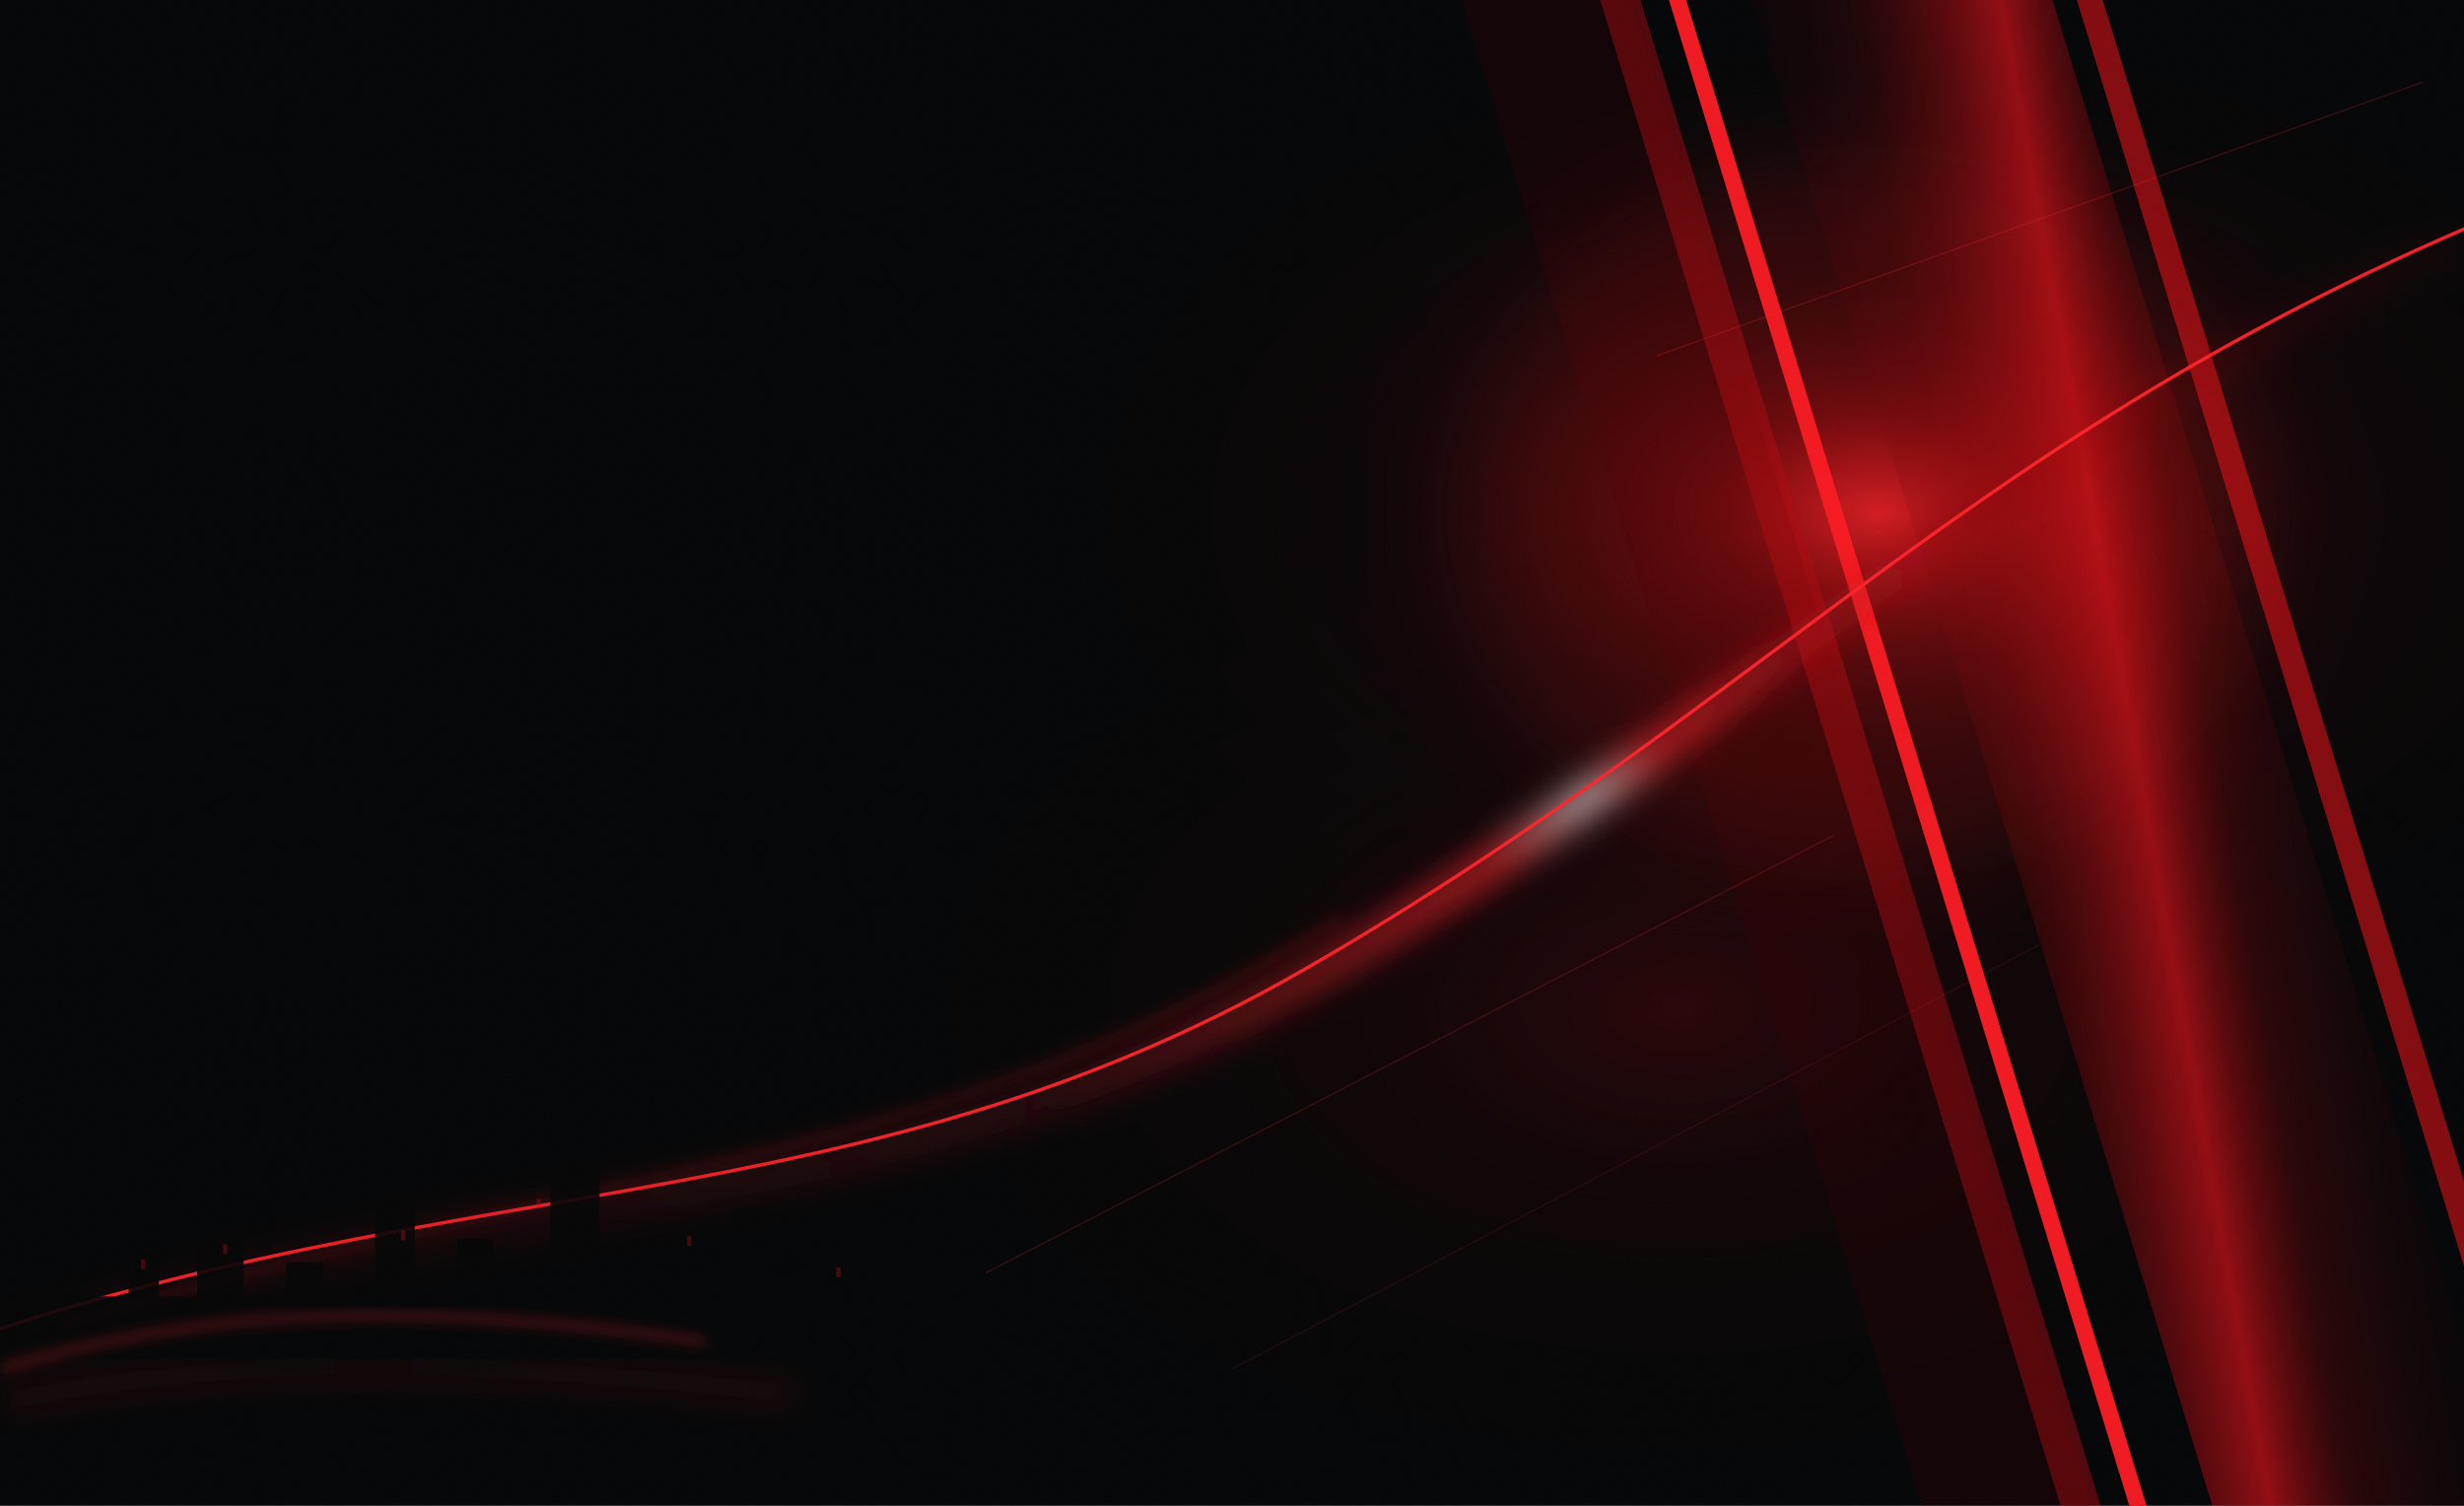
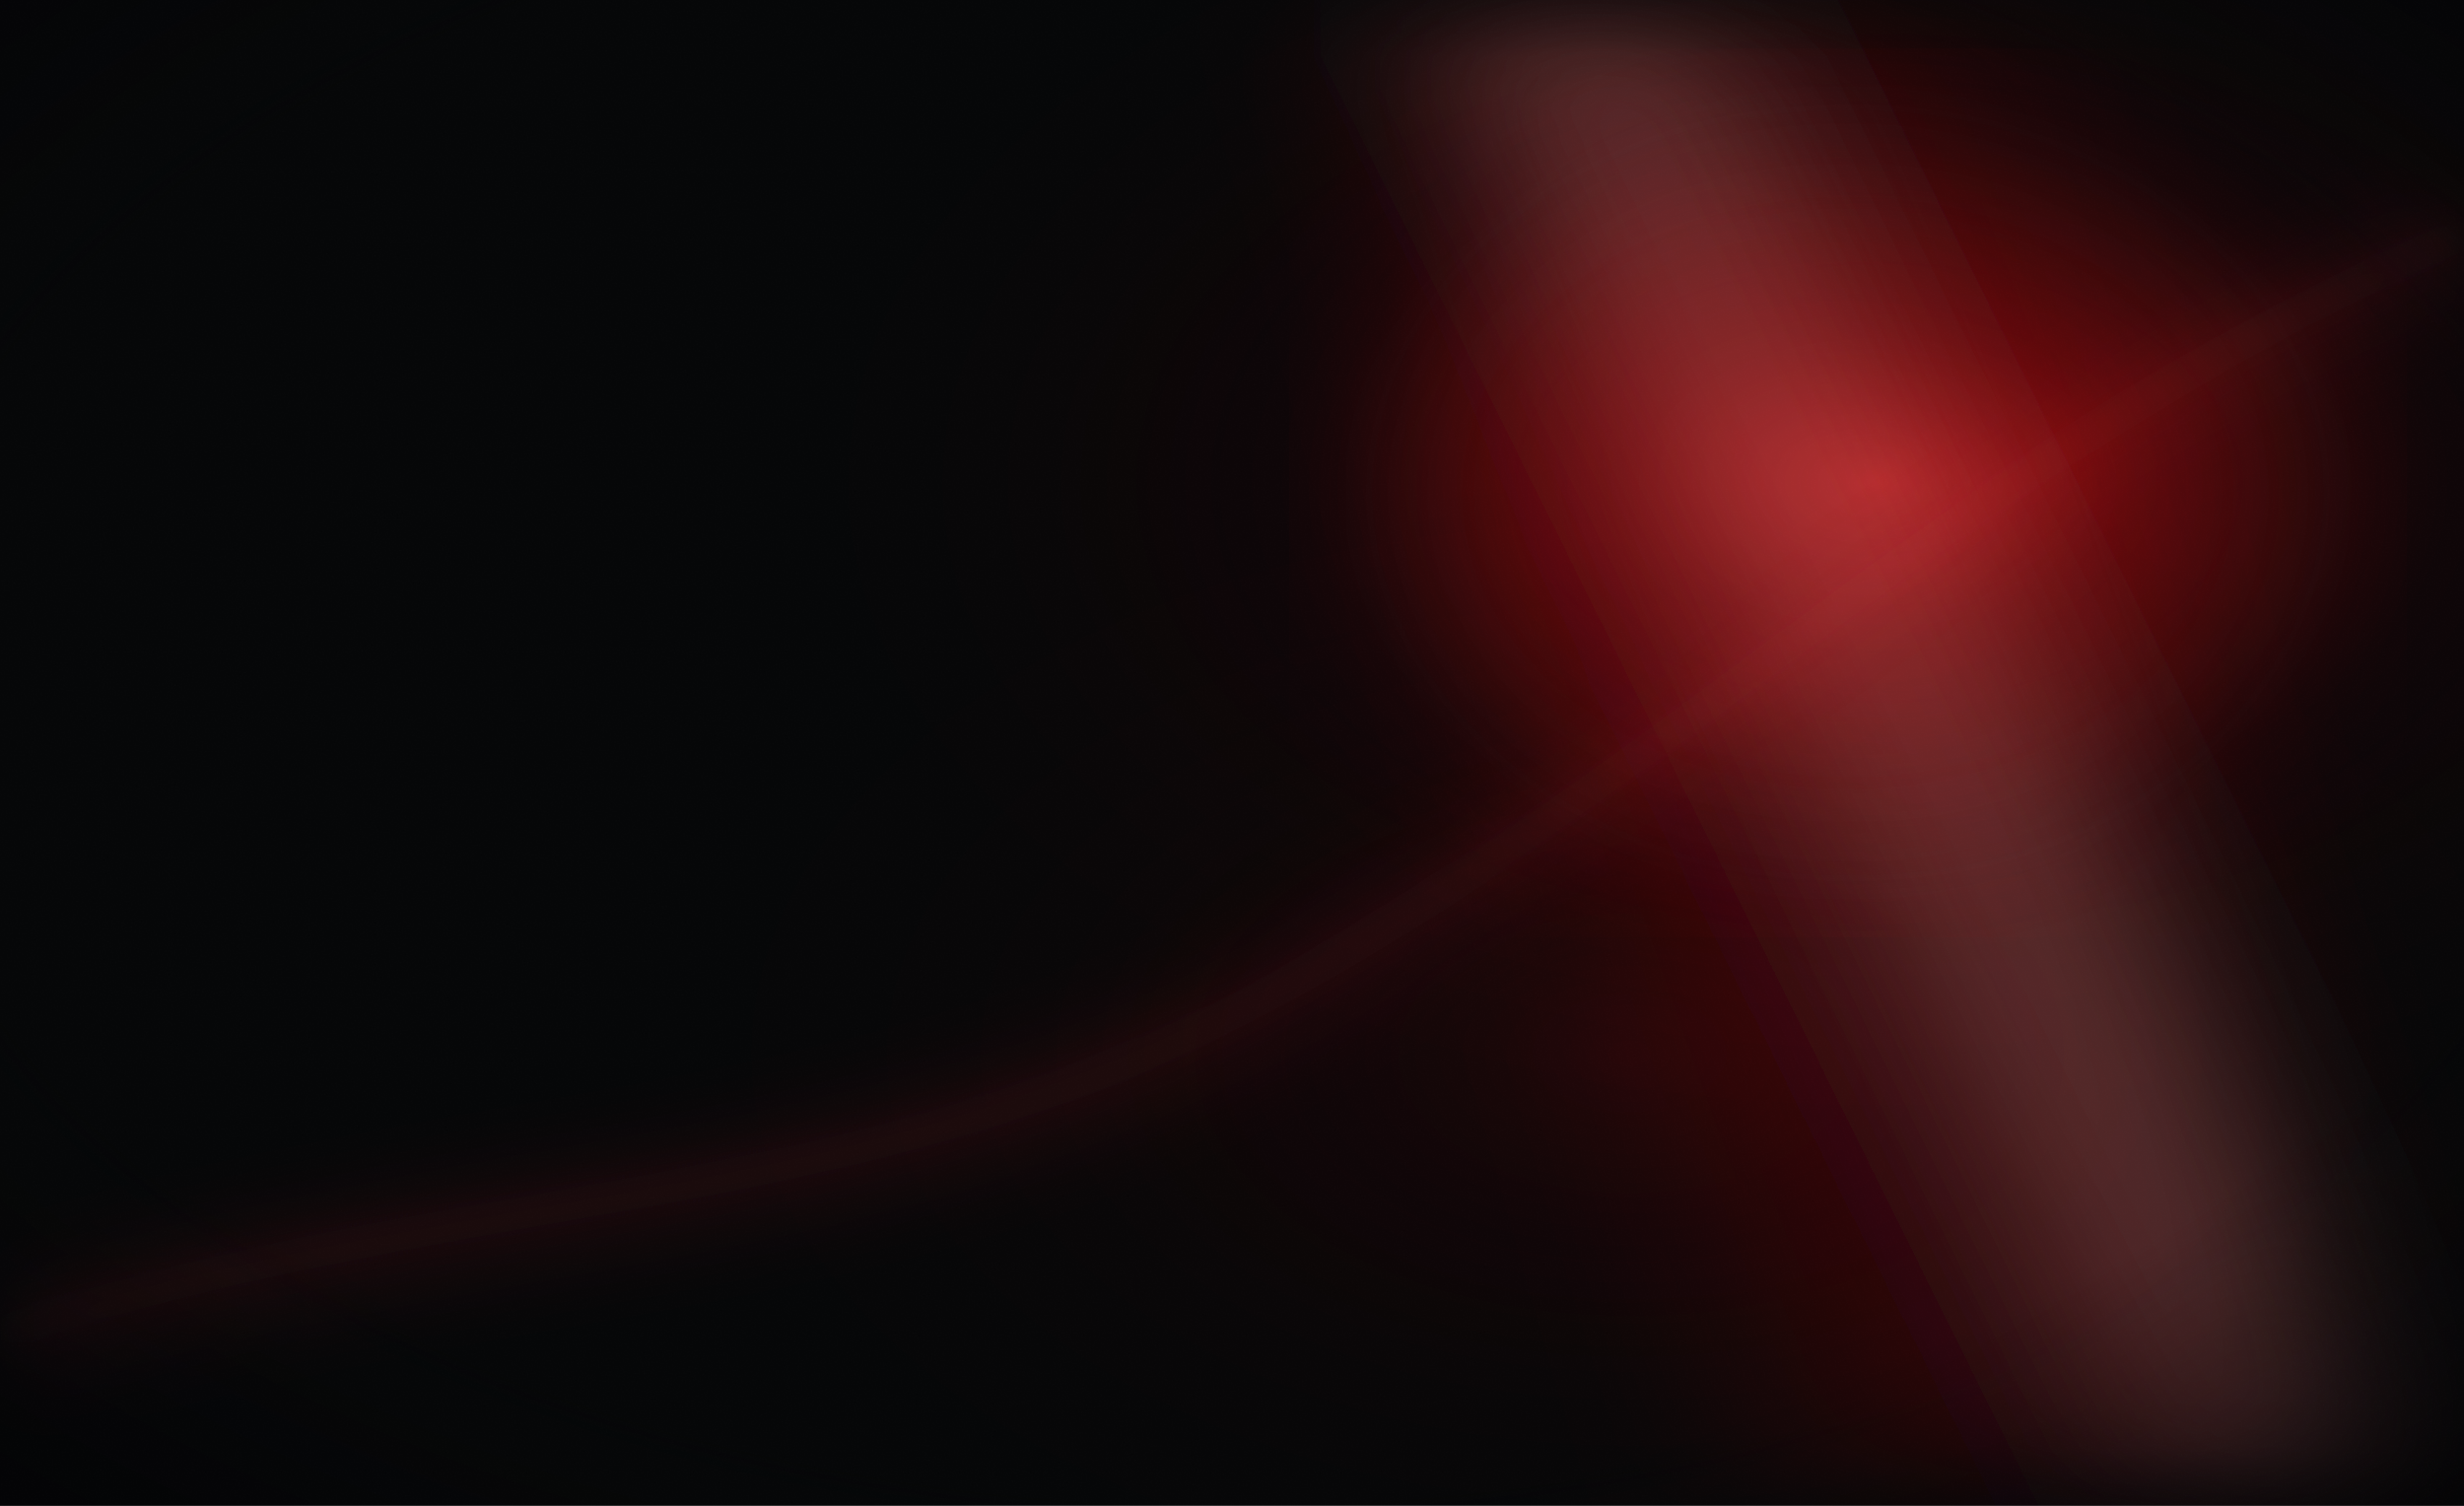
<svg xmlns="http://www.w3.org/2000/svg" viewBox="0 0 1800 1100" preserveAspectRatio="xMidYMid slice">
  <defs>
-     <radialGradient id="halo" cx="76%" cy="34%" r="34%">
-       <stop offset="0" stop-color="#ff242b" stop-opacity=".82" />
-       <stop offset=".2" stop-color="#d20b12" stop-opacity=".42" />
-       <stop offset=".48" stop-color="#650006" stop-opacity=".14" />
+     <radialGradient id="halo" cx="76%" cy="32%" r="46%">
+       <stop offset="0" stop-color="#ff272d" stop-opacity=".58" />
+       <stop offset=".22" stop-color="#c8090f" stop-opacity=".32" />
+       <stop offset=".5" stop-color="#560005" stop-opacity=".12" />
      <stop offset="1" stop-color="#050607" stop-opacity="0" />
    </radialGradient>
-     <radialGradient id="shoulder" cx="68%" cy="67%" r="34%">
-       <stop offset="0" stop-color="#b8080e" stop-opacity=".20" />
-       <stop offset=".55" stop-color="#430003" stop-opacity=".07" />
+     <radialGradient id="shoulder" cx="66%" cy="70%" r="42%">
+       <stop offset="0" stop-color="#9a070c" stop-opacity=".16" />
+       <stop offset=".55" stop-color="#3a0003" stop-opacity=".06" />
      <stop offset="1" stop-color="#050607" stop-opacity="0" />
    </radialGradient>
-     <linearGradient id="slash" x1="0" y1="0" x2="1" y2="1">
-       <stop stop-color="#2a0003" stop-opacity=".06" />
-       <stop offset=".25" stop-color="#6e0308" stop-opacity=".28" />
-       <stop offset=".52" stop-color="#e7121a" stop-opacity=".82" />
-       <stop offset=".66" stop-color="#8c050b" stop-opacity=".36" />
-       <stop offset="1" stop-color="#190001" stop-opacity="0" />
+     <linearGradient id="flare" x1="0" y1="1" x2="1" y2="0">
+       <stop offset="0" stop-color="#ff2028" stop-opacity="0" />
+       <stop offset=".42" stop-color="#e21620" stop-opacity=".22" />
+       <stop offset=".56" stop-color="#ff9a96" stop-opacity=".5" />
+       <stop offset=".7" stop-color="#c40e14" stop-opacity=".18" />
+       <stop offset="1" stop-color="#ff2028" stop-opacity="0" />
    </linearGradient>
-     <linearGradient id="beam" x1="0" y1="1" x2="1" y2="0">
-       <stop stop-color="#ff1b22" stop-opacity="0" />
-       <stop offset=".35" stop-color="#ff1b22" stop-opacity=".24" />
-       <stop offset=".53" stop-color="#ff252b" />
-       <stop offset=".57" stop-color="#fff5f5" />
-       <stop offset=".60" stop-color="#ff252b" />
-       <stop offset=".76" stop-color="#87070c" stop-opacity=".32" />
-       <stop offset="1" stop-color="#ff1b22" stop-opacity="0" />
-     </linearGradient>
-     <filter id="blur36">
-       <feGaussianBlur stdDeviation="36" />
+     <radialGradient id="vignette" cx="50%" cy="46%" r="72%">
+       <stop offset="0" stop-color="#050607" stop-opacity="0" />
+       <stop offset=".72" stop-color="#050607" stop-opacity="0" />
+       <stop offset="1" stop-color="#020203" stop-opacity=".62" />
+     </radialGradient>
+     <filter id="blur60">
+       <feGaussianBlur stdDeviation="60" />
+     </filter>
+     <filter id="blur34">
+       <feGaussianBlur stdDeviation="34" />
    </filter>
    <filter id="blur12">
      <feGaussianBlur stdDeviation="12" />
    </filter>
-     <filter id="glow">
-       <feGaussianBlur stdDeviation="4.5" />
-     </filter>
-     <filter id="noise" x="0" y="0" width="100%" height="100%">
-       <feTurbulence type="fractalNoise" baseFrequency=".72" numOctaves="2" seed="9" />
+     <filter id="grain" x="0" y="0" width="100%" height="100%">
+       <feTurbulence type="fractalNoise" baseFrequency=".85" numOctaves="2" seed="7" />
      <feColorMatrix type="saturate" values="0" />
      <feComponentTransfer>
-         <feFuncA type="table" tableValues="0 .045" />
+         <feFuncA type="table" tableValues="0 .05" />
      </feComponentTransfer>
    </filter>
  </defs>
  <rect width="1800" height="1100" fill="#050607" />
  <rect width="1800" height="1100" fill="url(#halo)" />
  <rect width="1800" height="1100" fill="url(#shoulder)" />
-   <g transform="rotate(-17 1420 520)">
-     <rect x="1235" y="-340" width="118" height="1760" fill="#310105" opacity=".28" />
-     <rect x="1332" y="-340" width="28" height="1760" fill="#a6090f" opacity=".48" />
-     <rect x="1380" y="-340" width="12" height="1760" fill="#ff1c24" opacity=".94" />
-     <rect x="1438" y="-340" width="210" height="1760" fill="url(#slash)" opacity=".76" />
-     <rect x="1665" y="-340" width="18" height="1760" fill="#df1017" opacity=".58" />
+   <g transform="rotate(-14 1400 480)" filter="url(#blur60)">
+     <rect x="1140" y="-420" width="420" height="1940" fill="url(#flare)" opacity=".85" />
  </g>
-   <ellipse cx="1360" cy="375" rx="300" ry="255" fill="#e11218" opacity=".16" filter="url(#blur36)" />
-   <path d="M-150 1035 C280 850 600 920 955 715 S1460 300 1900 135" fill="none" stroke="url(#beam)" stroke-width="24" opacity=".66" filter="url(#blur12)" />
-   <path d="M-150 1027 C280 842 600 912 955 707 S1460 292 1900 127" fill="none" stroke="#ff232b" stroke-width="2.5" opacity=".94" />
-   <path d="M40 970 C410 855 690 855 980 670" fill="none" stroke="#8d070c" stroke-width="7" opacity=".25" filter="url(#glow)" />
-   <g stroke="#ff2a31" fill="none">
-     <path d="M720 930 1340 610" opacity=".18" />
-     <path d="M900 1000 1490 690" opacity=".10" />
-     <path d="M1210 260 1770 60" opacity=".20" />
-   </g>
-   <g transform="translate(0 825)" opacity=".9">
-     <path d="M0 192V120h32v-22h28v24h34V83h22v39h28v-58h34v58h31v-25h27v25h38v-77h29v77h31v-42h26v42h42v-93h36v93h26v-38h24v38h46v-64h31v64h35v-32h27v32h44v70H0z" fill="#050607" />
-     <g fill="#c20d14" opacity=".38">
-       <rect x="103" y="95" width="3" height="7" />
-       <rect x="163" y="84" width="3" height="7" />
-       <rect x="293" y="74" width="3" height="7" />
-       <rect x="392" y="51" width="3" height="7" />
-       <rect x="502" y="78" width="3" height="7" />
-       <rect x="611" y="101" width="3" height="7" />
-     </g>
-   </g>
-   <path d="M-60 1020 C130 950 300 950 515 980" fill="none" stroke="#f32027" stroke-width="3" opacity=".58" filter="url(#glow)" />
-   <path d="M-80 1042 C160 984 315 991 580 1018" fill="none" stroke="#65070a" stroke-width="12" opacity=".38" filter="url(#blur12)" />
-   <rect width="1800" height="1100" filter="url(#noise)" opacity=".38" />
+   <ellipse cx="1350" cy="360" rx="340" ry="270" fill="#e11218" opacity=".14" filter="url(#blur60)" />
+   <path d="M-150 1035 C280 850 600 920 955 715 S1460 300 1900 135" fill="none" stroke="#ff232b" stroke-width="30" opacity=".16" filter="url(#blur34)" />
+   <path d="M-150 1030 C280 845 600 915 955 710 S1460 296 1900 130" fill="none" stroke="#ff5257" stroke-width="1.4" opacity=".5" filter="url(#blur12)" />
+   <rect width="1800" height="1100" fill="url(#vignette)" />
+   <rect width="1800" height="1100" filter="url(#grain)" opacity=".3" />
</svg>
